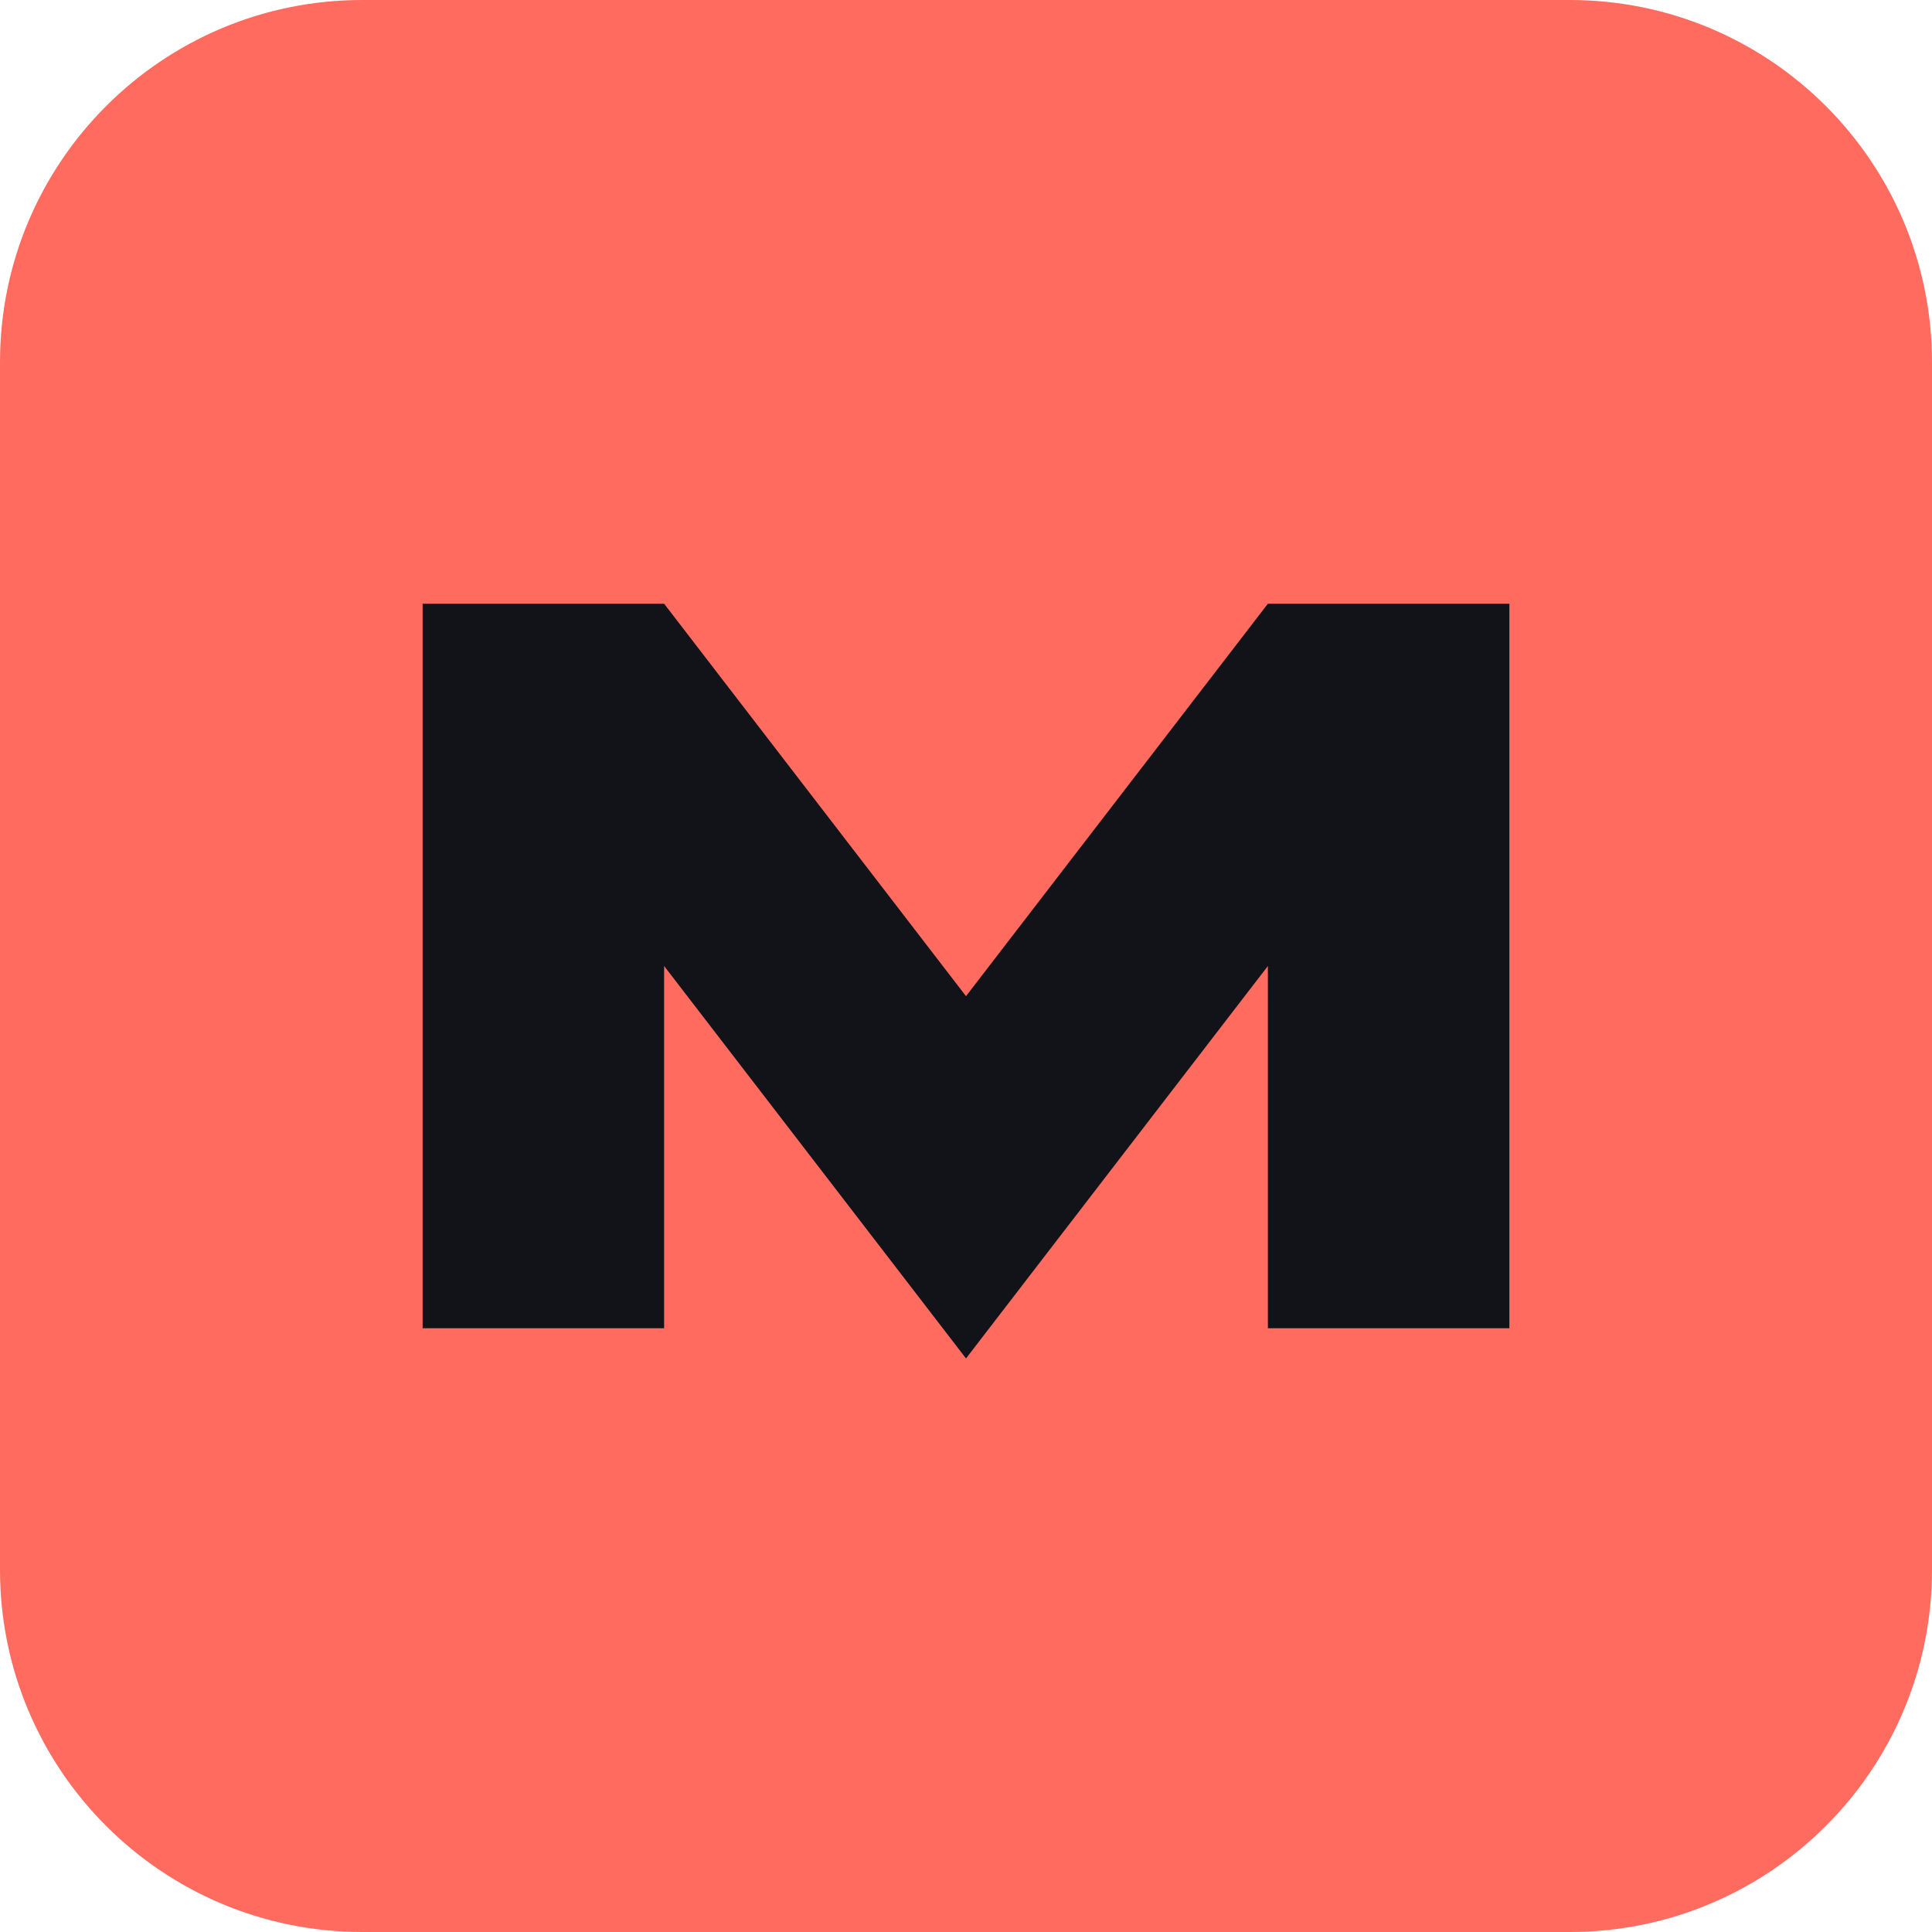
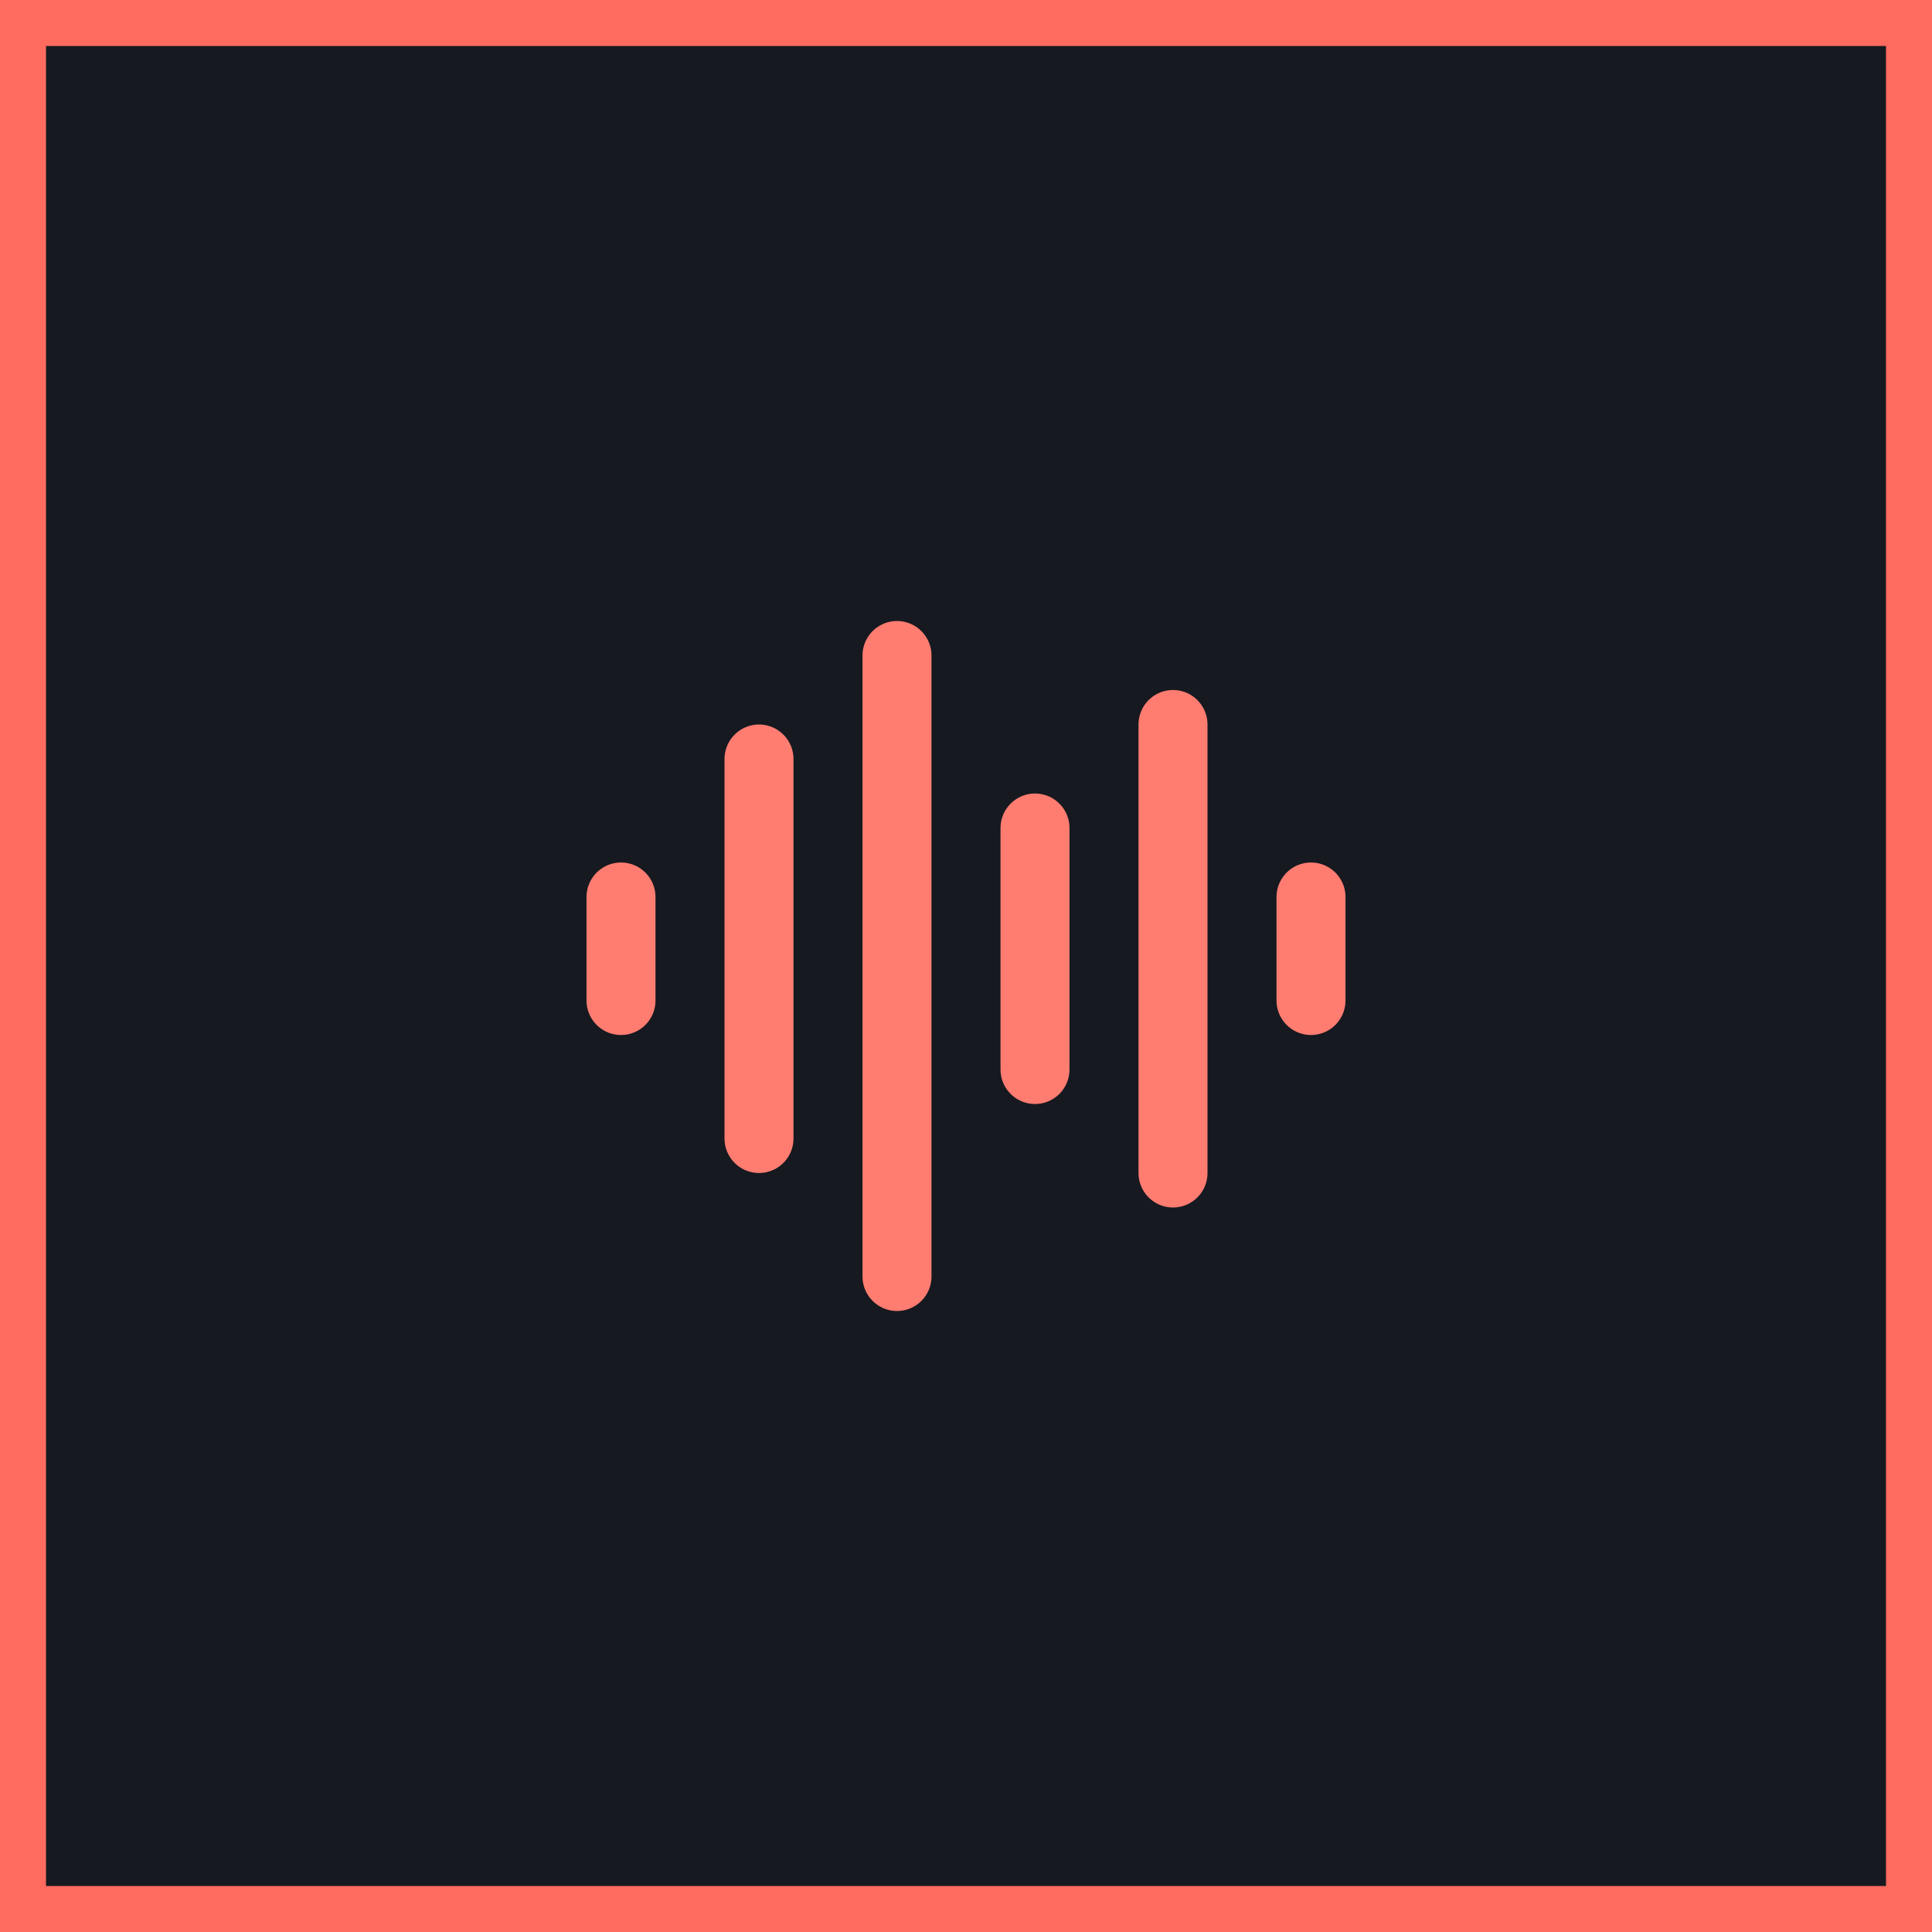
- <svg xmlns="http://www.w3.org/2000/svg" viewBox="0 0 64 64">
-   <rect width="64" height="64" rx="12" fill="#ff6b5f" />
-   <path d="M14 44V20h8l10 13 10-13h8v24h-8V32L32 45 22 32v12z" fill="#111319" />
+ <svg xmlns="http://www.w3.org/2000/svg" viewBox="0 0 42 42">
+   <rect x="0.5" y="0.5" width="41" height="41" fill="#16191f" stroke="#ff6b5f" />
+   <g transform="translate(12 12) scale(0.75)" fill="none" stroke="#ff7c71" stroke-width="2" stroke-linecap="round" stroke-linejoin="round">
+     <path d="M2 10v3" />
+     <path d="M6 6v11" />
+     <path d="M10 3v18" />
+     <path d="M14 8v7" />
+     <path d="M18 5v13" />
+     <path d="M22 10v3" />
+   </g>
</svg>
